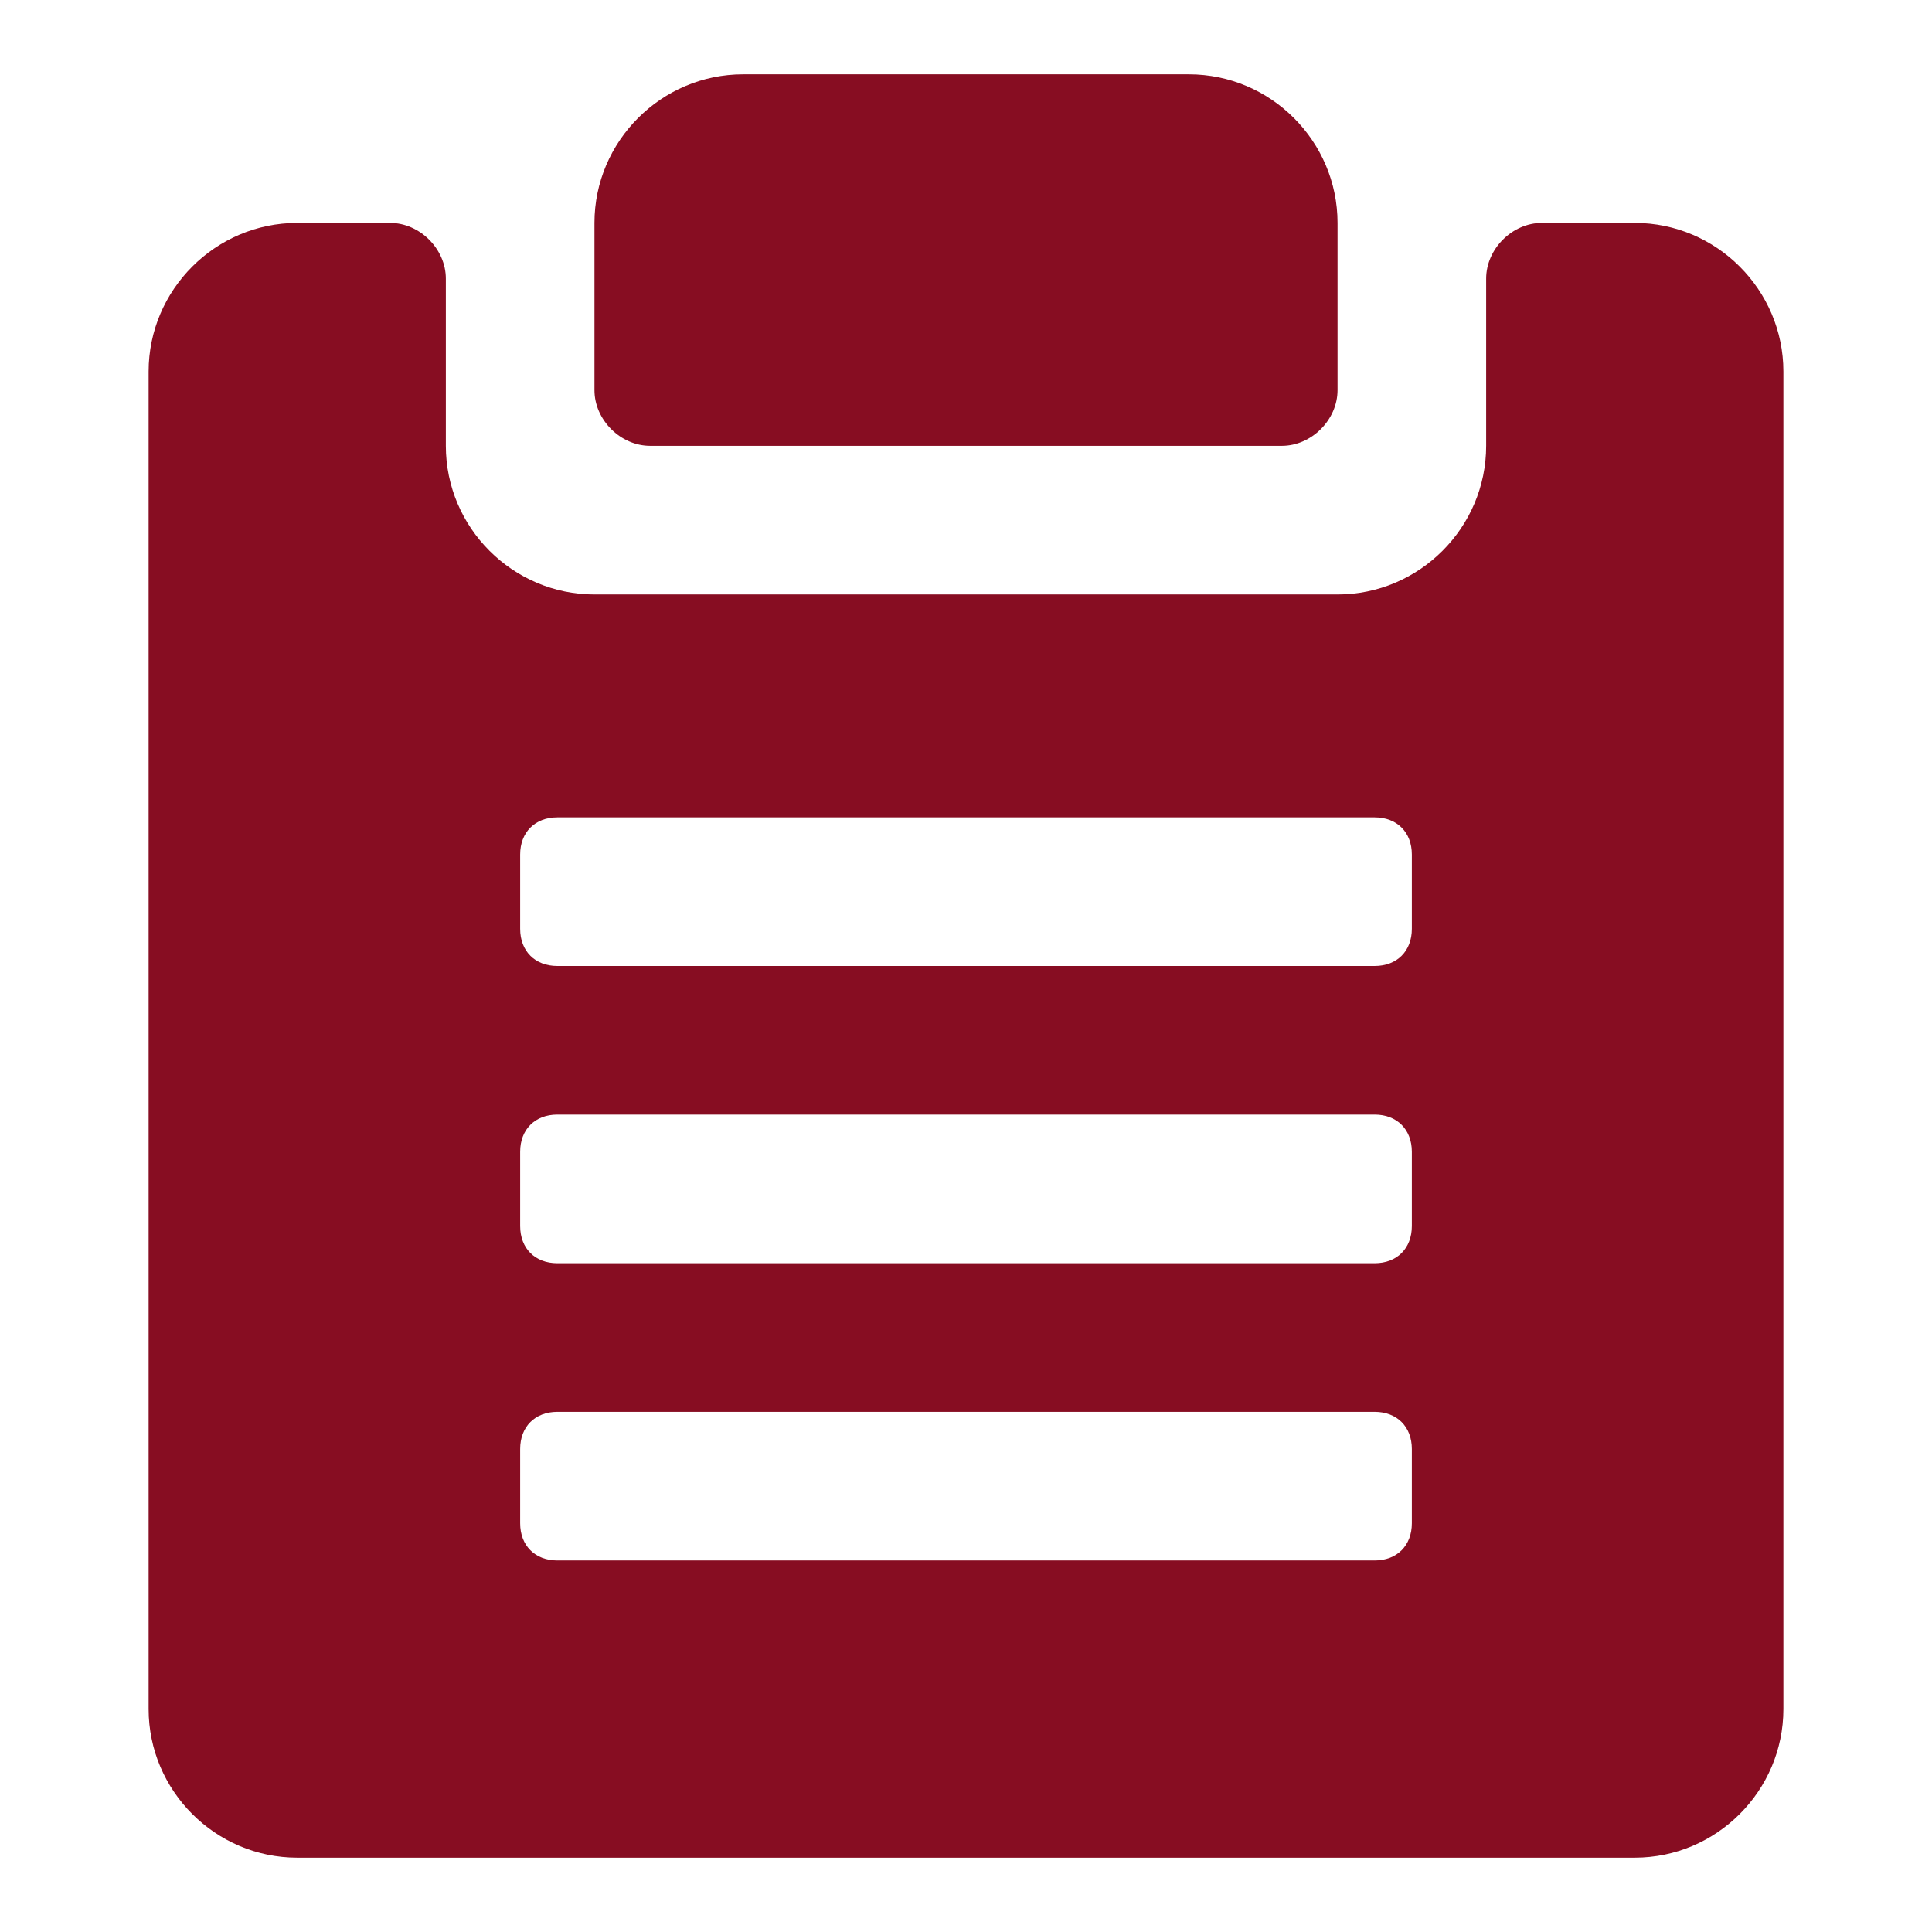
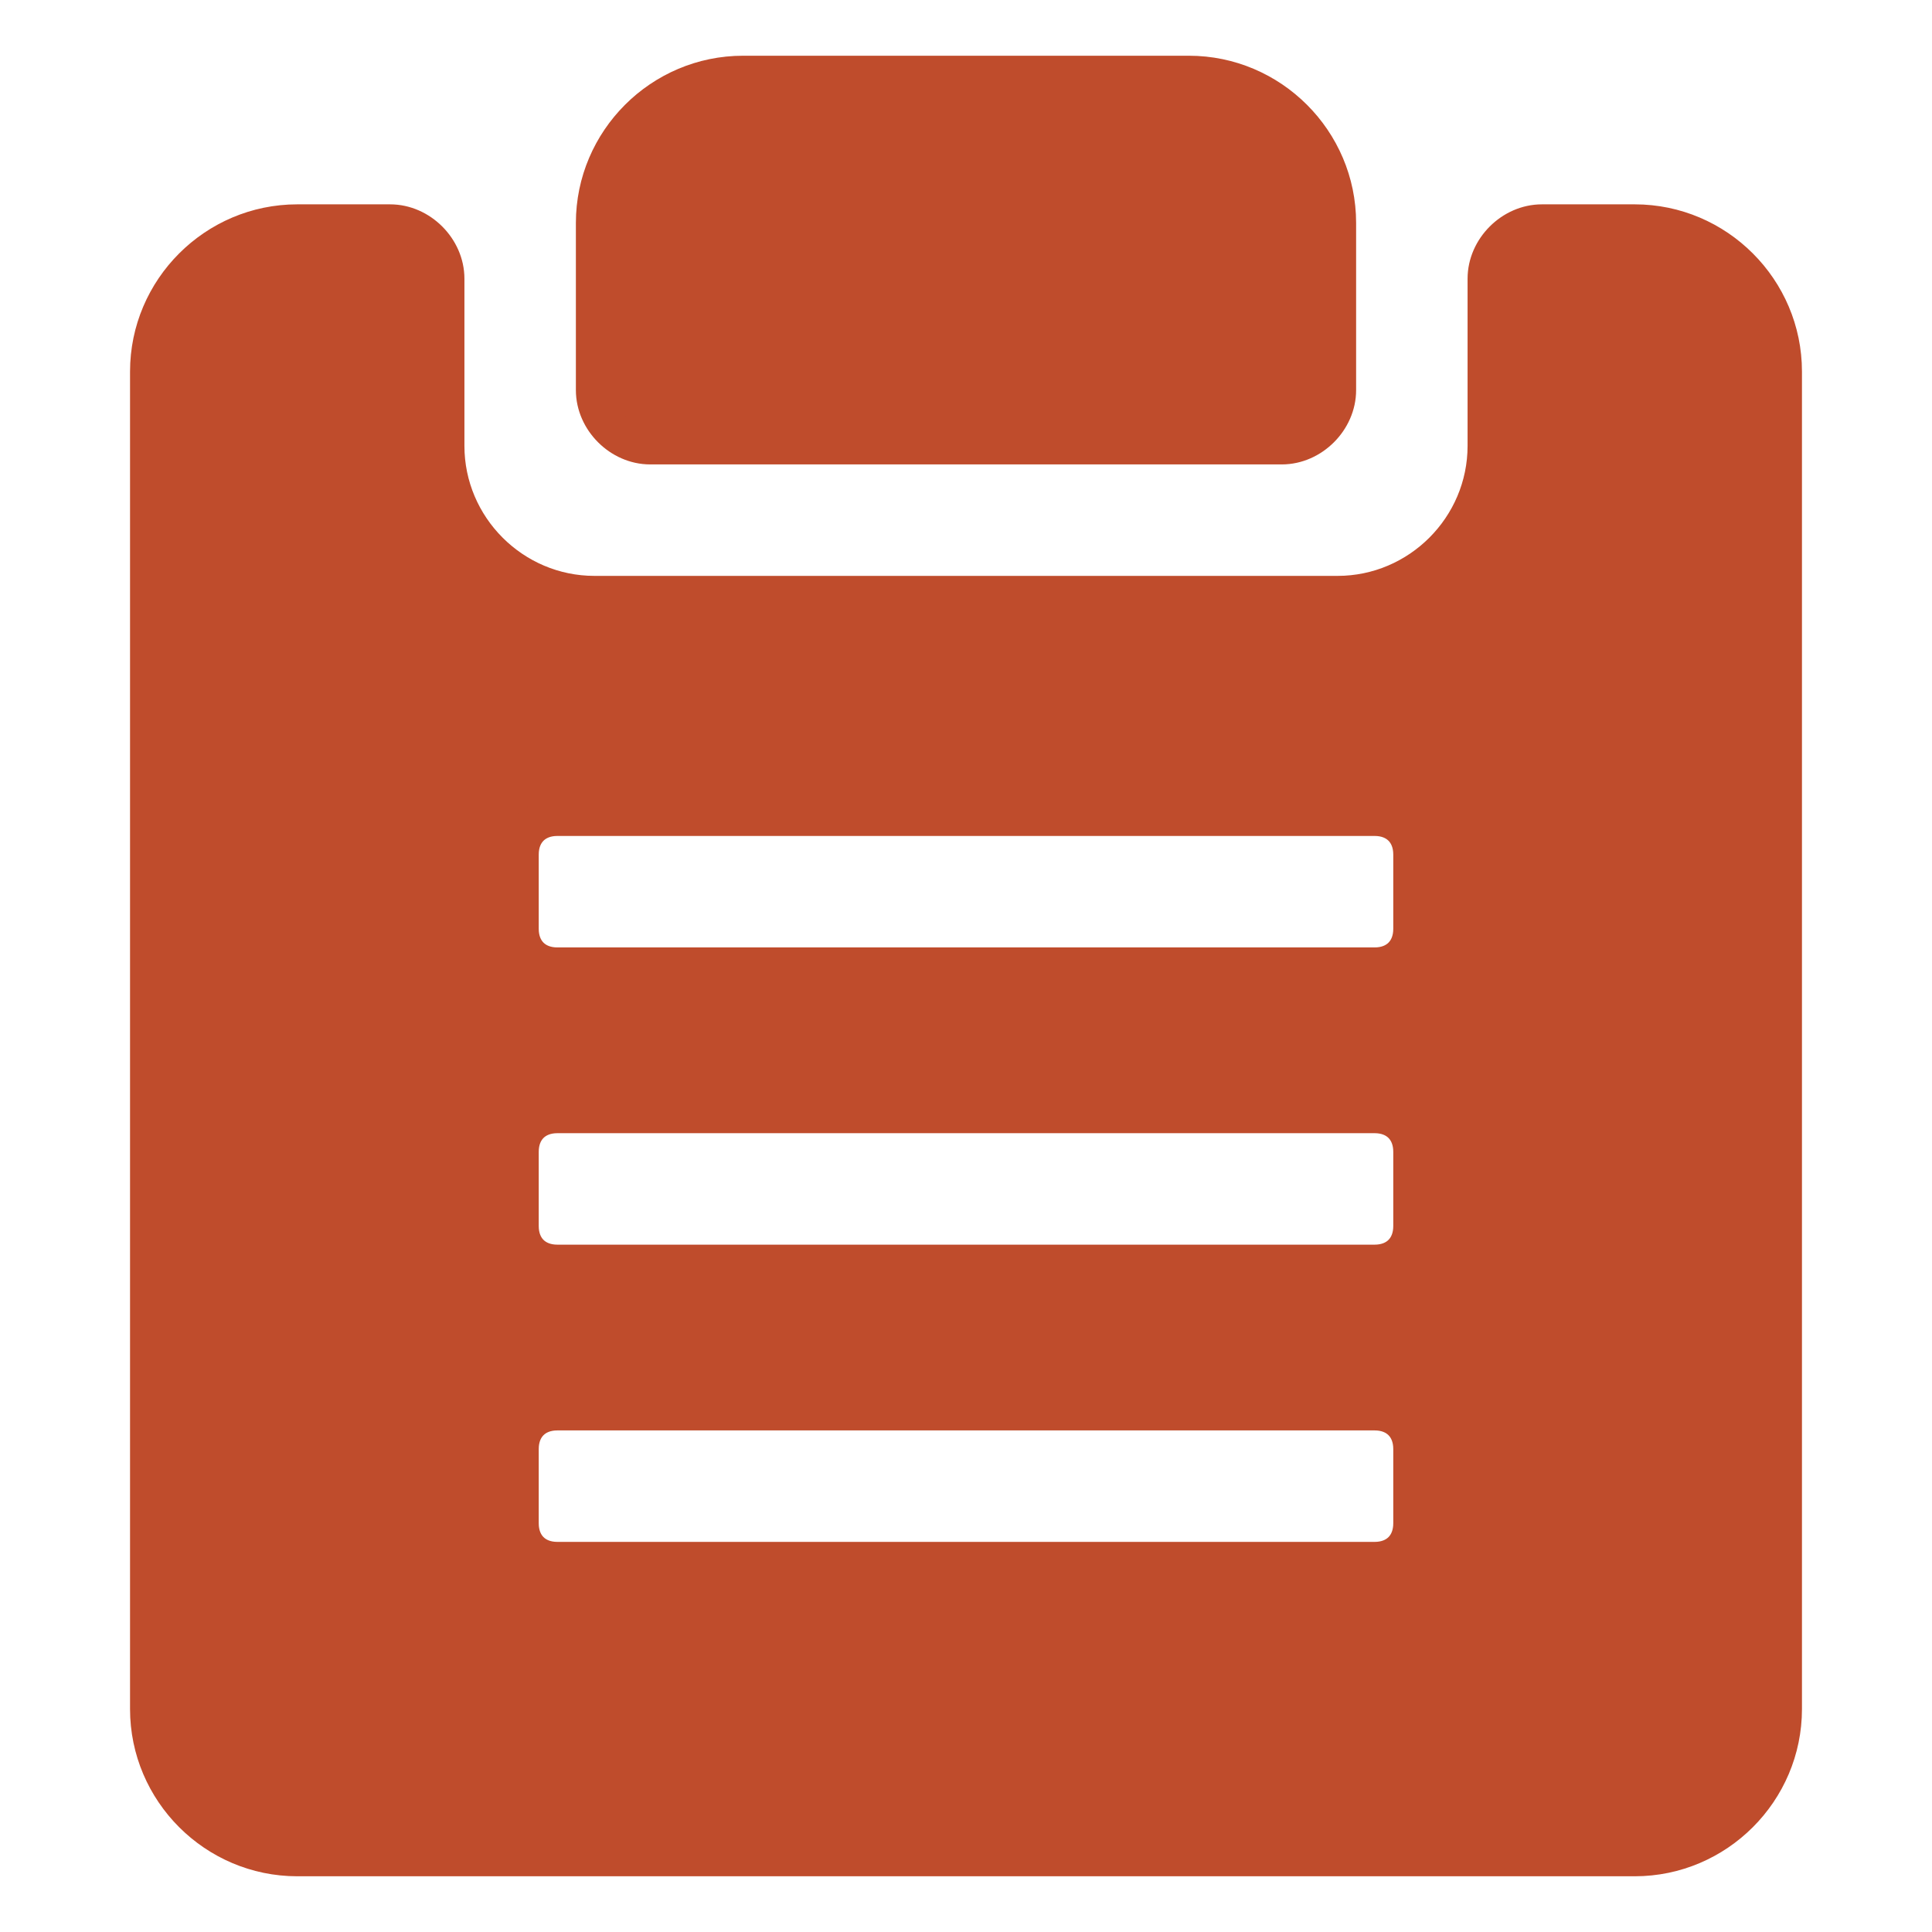
- <svg xmlns="http://www.w3.org/2000/svg" fill="#870D22" width="151px" height="151px" viewBox="0 0 52.00 52.00" enable-background="new 0 0 52 52" xml:space="preserve" stroke="#870D22" stroke-width="0.001">
+ <svg xmlns="http://www.w3.org/2000/svg" fill="#bf4c2c" width="151px" height="151px" viewBox="0 0 52 52" enable-background="new 0 0 52 52" xml:space="preserve" stroke="#bf4c2c">
  <g id="SVGRepo_bgCarrier" stroke-width="0" />
  <g id="SVGRepo_tracerCarrier" stroke-linecap="round" stroke-linejoin="round" />
  <g id="SVGRepo_iconCarrier">
    <g>
      <path d="M17.5,12h17c0.8,0,1.5-0.7,1.5-1.5V6c0-2.2-1.8-4-4-4H20c-2.2,0-4,1.8-4,4v4.5C16,11.3,16.7,12,17.5,12z" />
      <path d="M44,6h-2.5C40.7,6,40,6.7,40,7.5V12c0,2.2-1.8,4-4,4H16c-2.2,0-4-1.8-4-4V7.5C12,6.7,11.3,6,10.5,6H8 c-2.2,0-4,1.8-4,4v36c0,2.2,1.8,4,4,4h36c2.2,0,4-1.8,4-4V10C48,7.8,46.2,6,44,6z M38,41c0,0.6-0.4,1-1,1H15c-0.6,0-1-0.4-1-1v-2 c0-0.6,0.4-1,1-1h22c0.6,0,1,0.4,1,1V41z M38,33c0,0.6-0.4,1-1,1H15c-0.6,0-1-0.4-1-1v-2c0-0.6,0.4-1,1-1h22c0.6,0,1,0.4,1,1V33z M38,25c0,0.6-0.4,1-1,1H15c-0.6,0-1-0.4-1-1v-2c0-0.6,0.4-1,1-1h22c0.6,0,1,0.4,1,1V25z" />
    </g>
  </g>
</svg>
